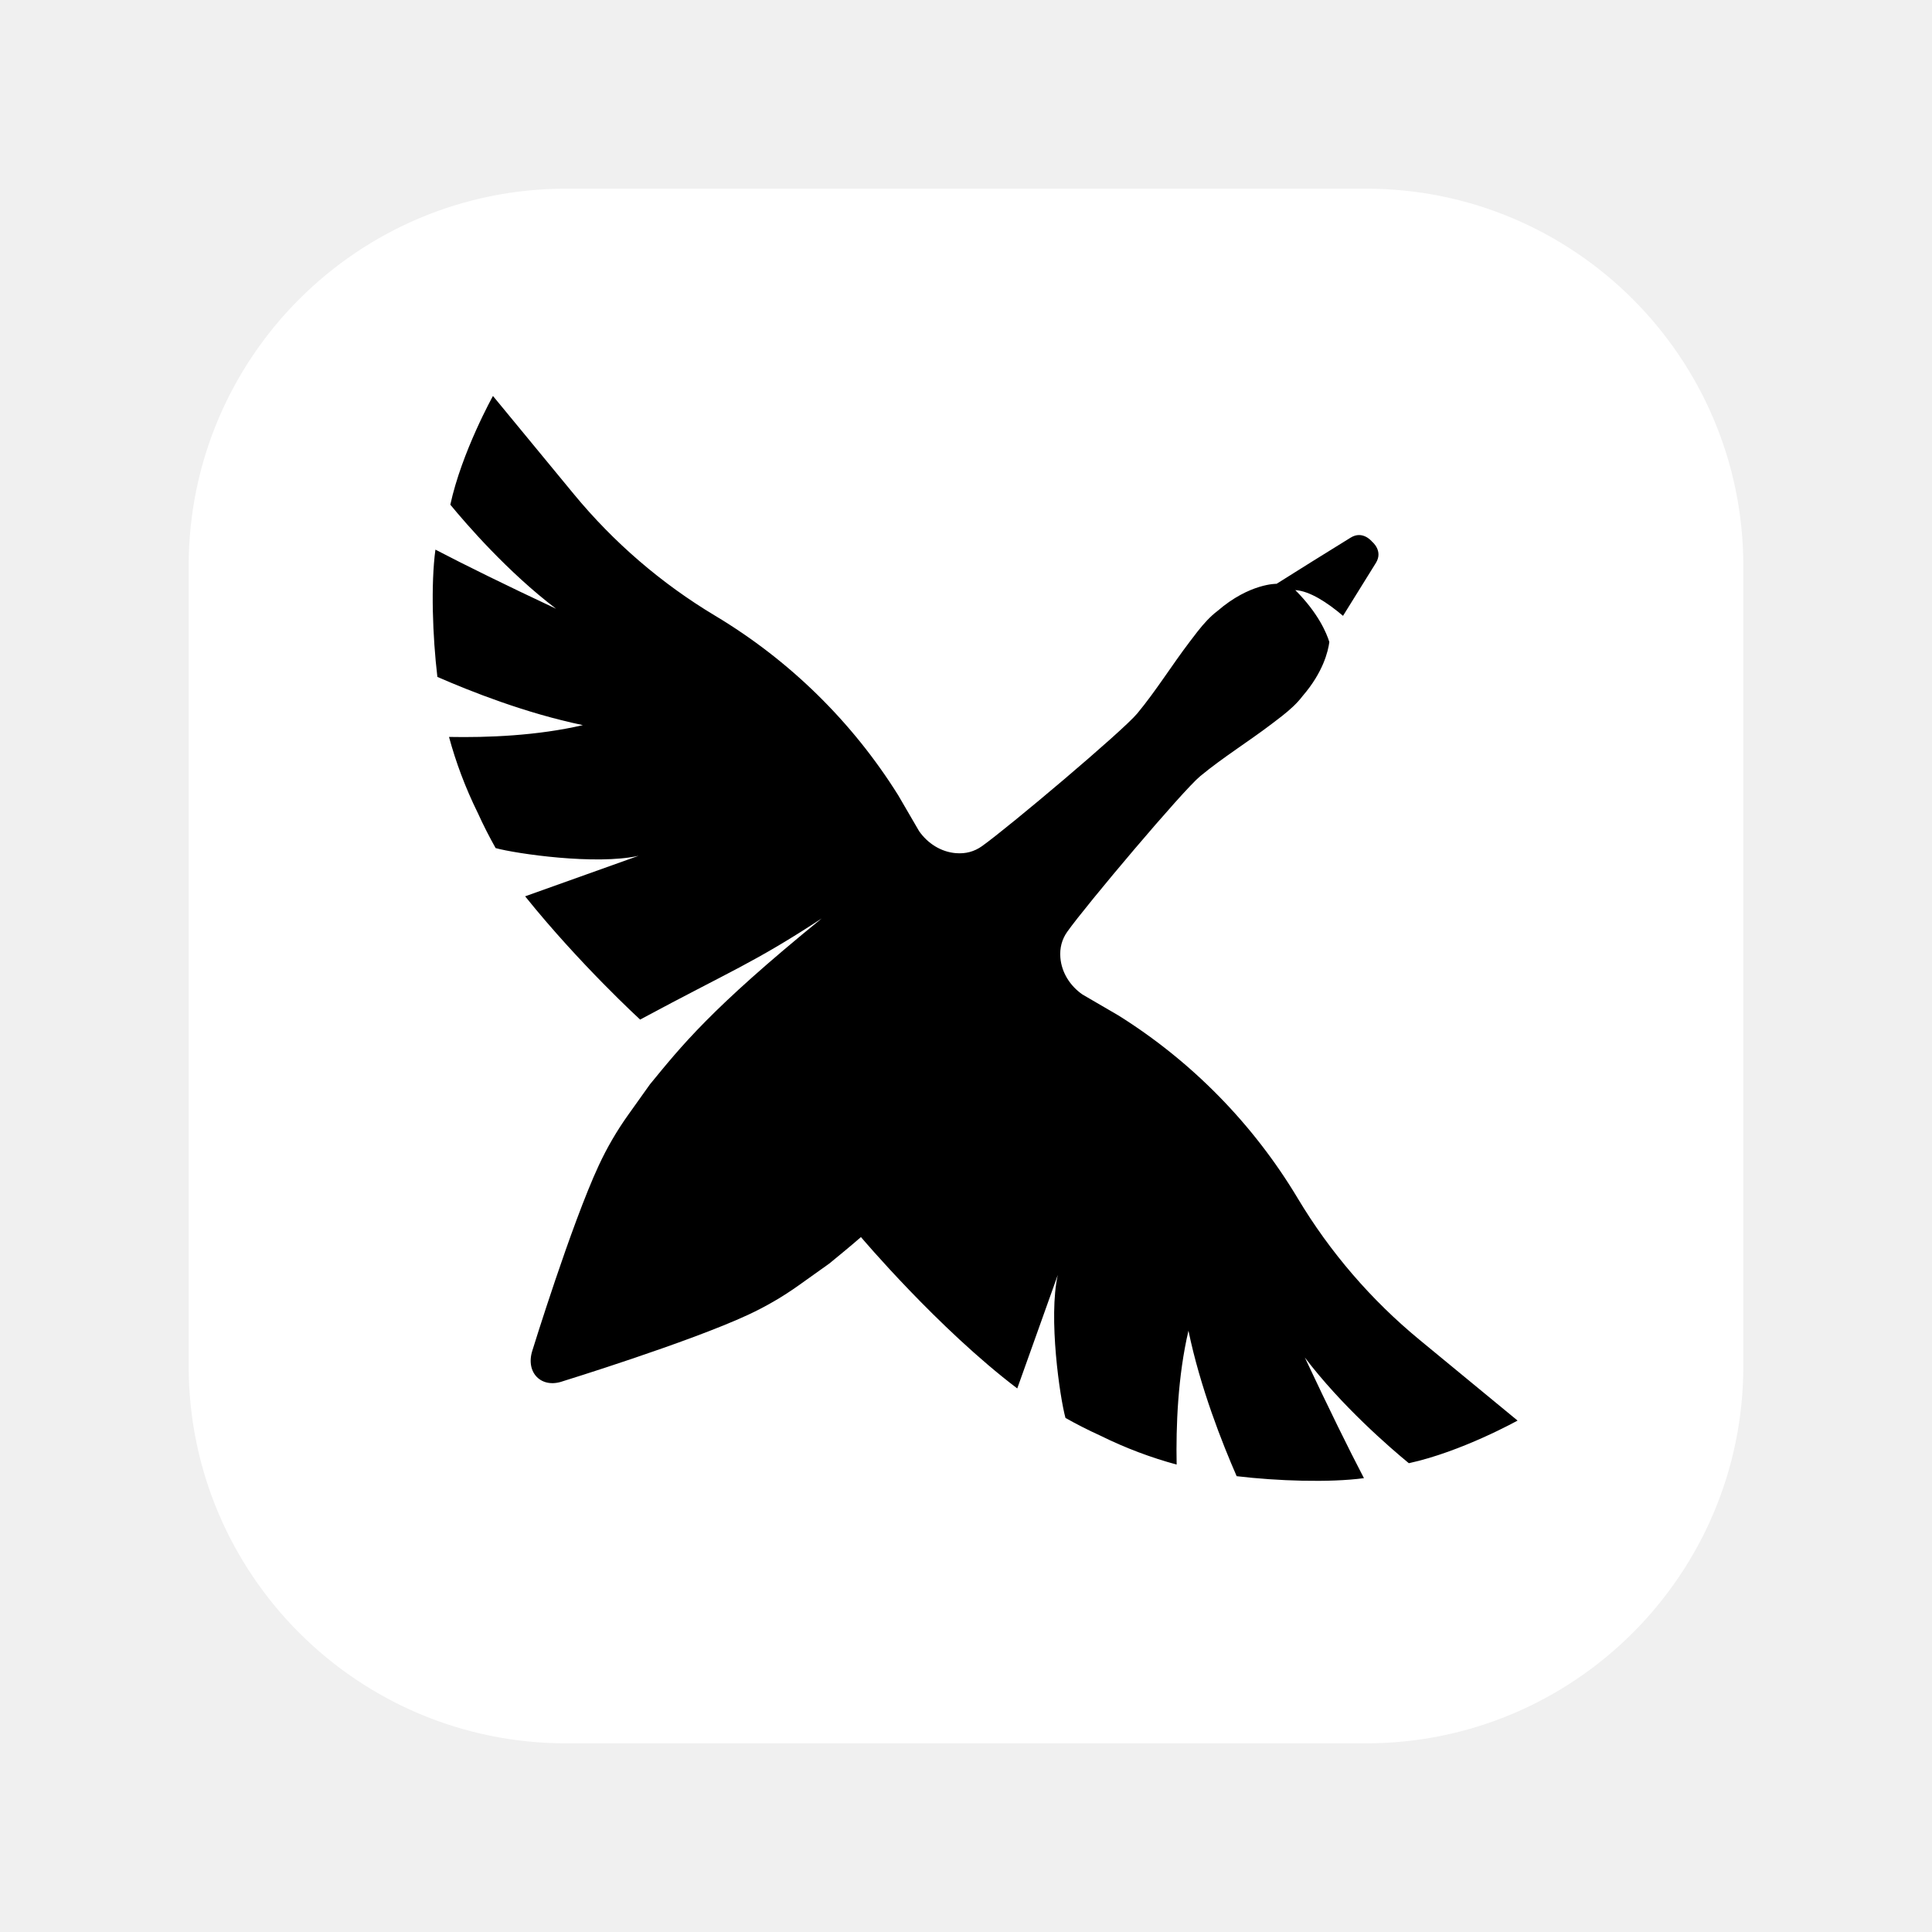
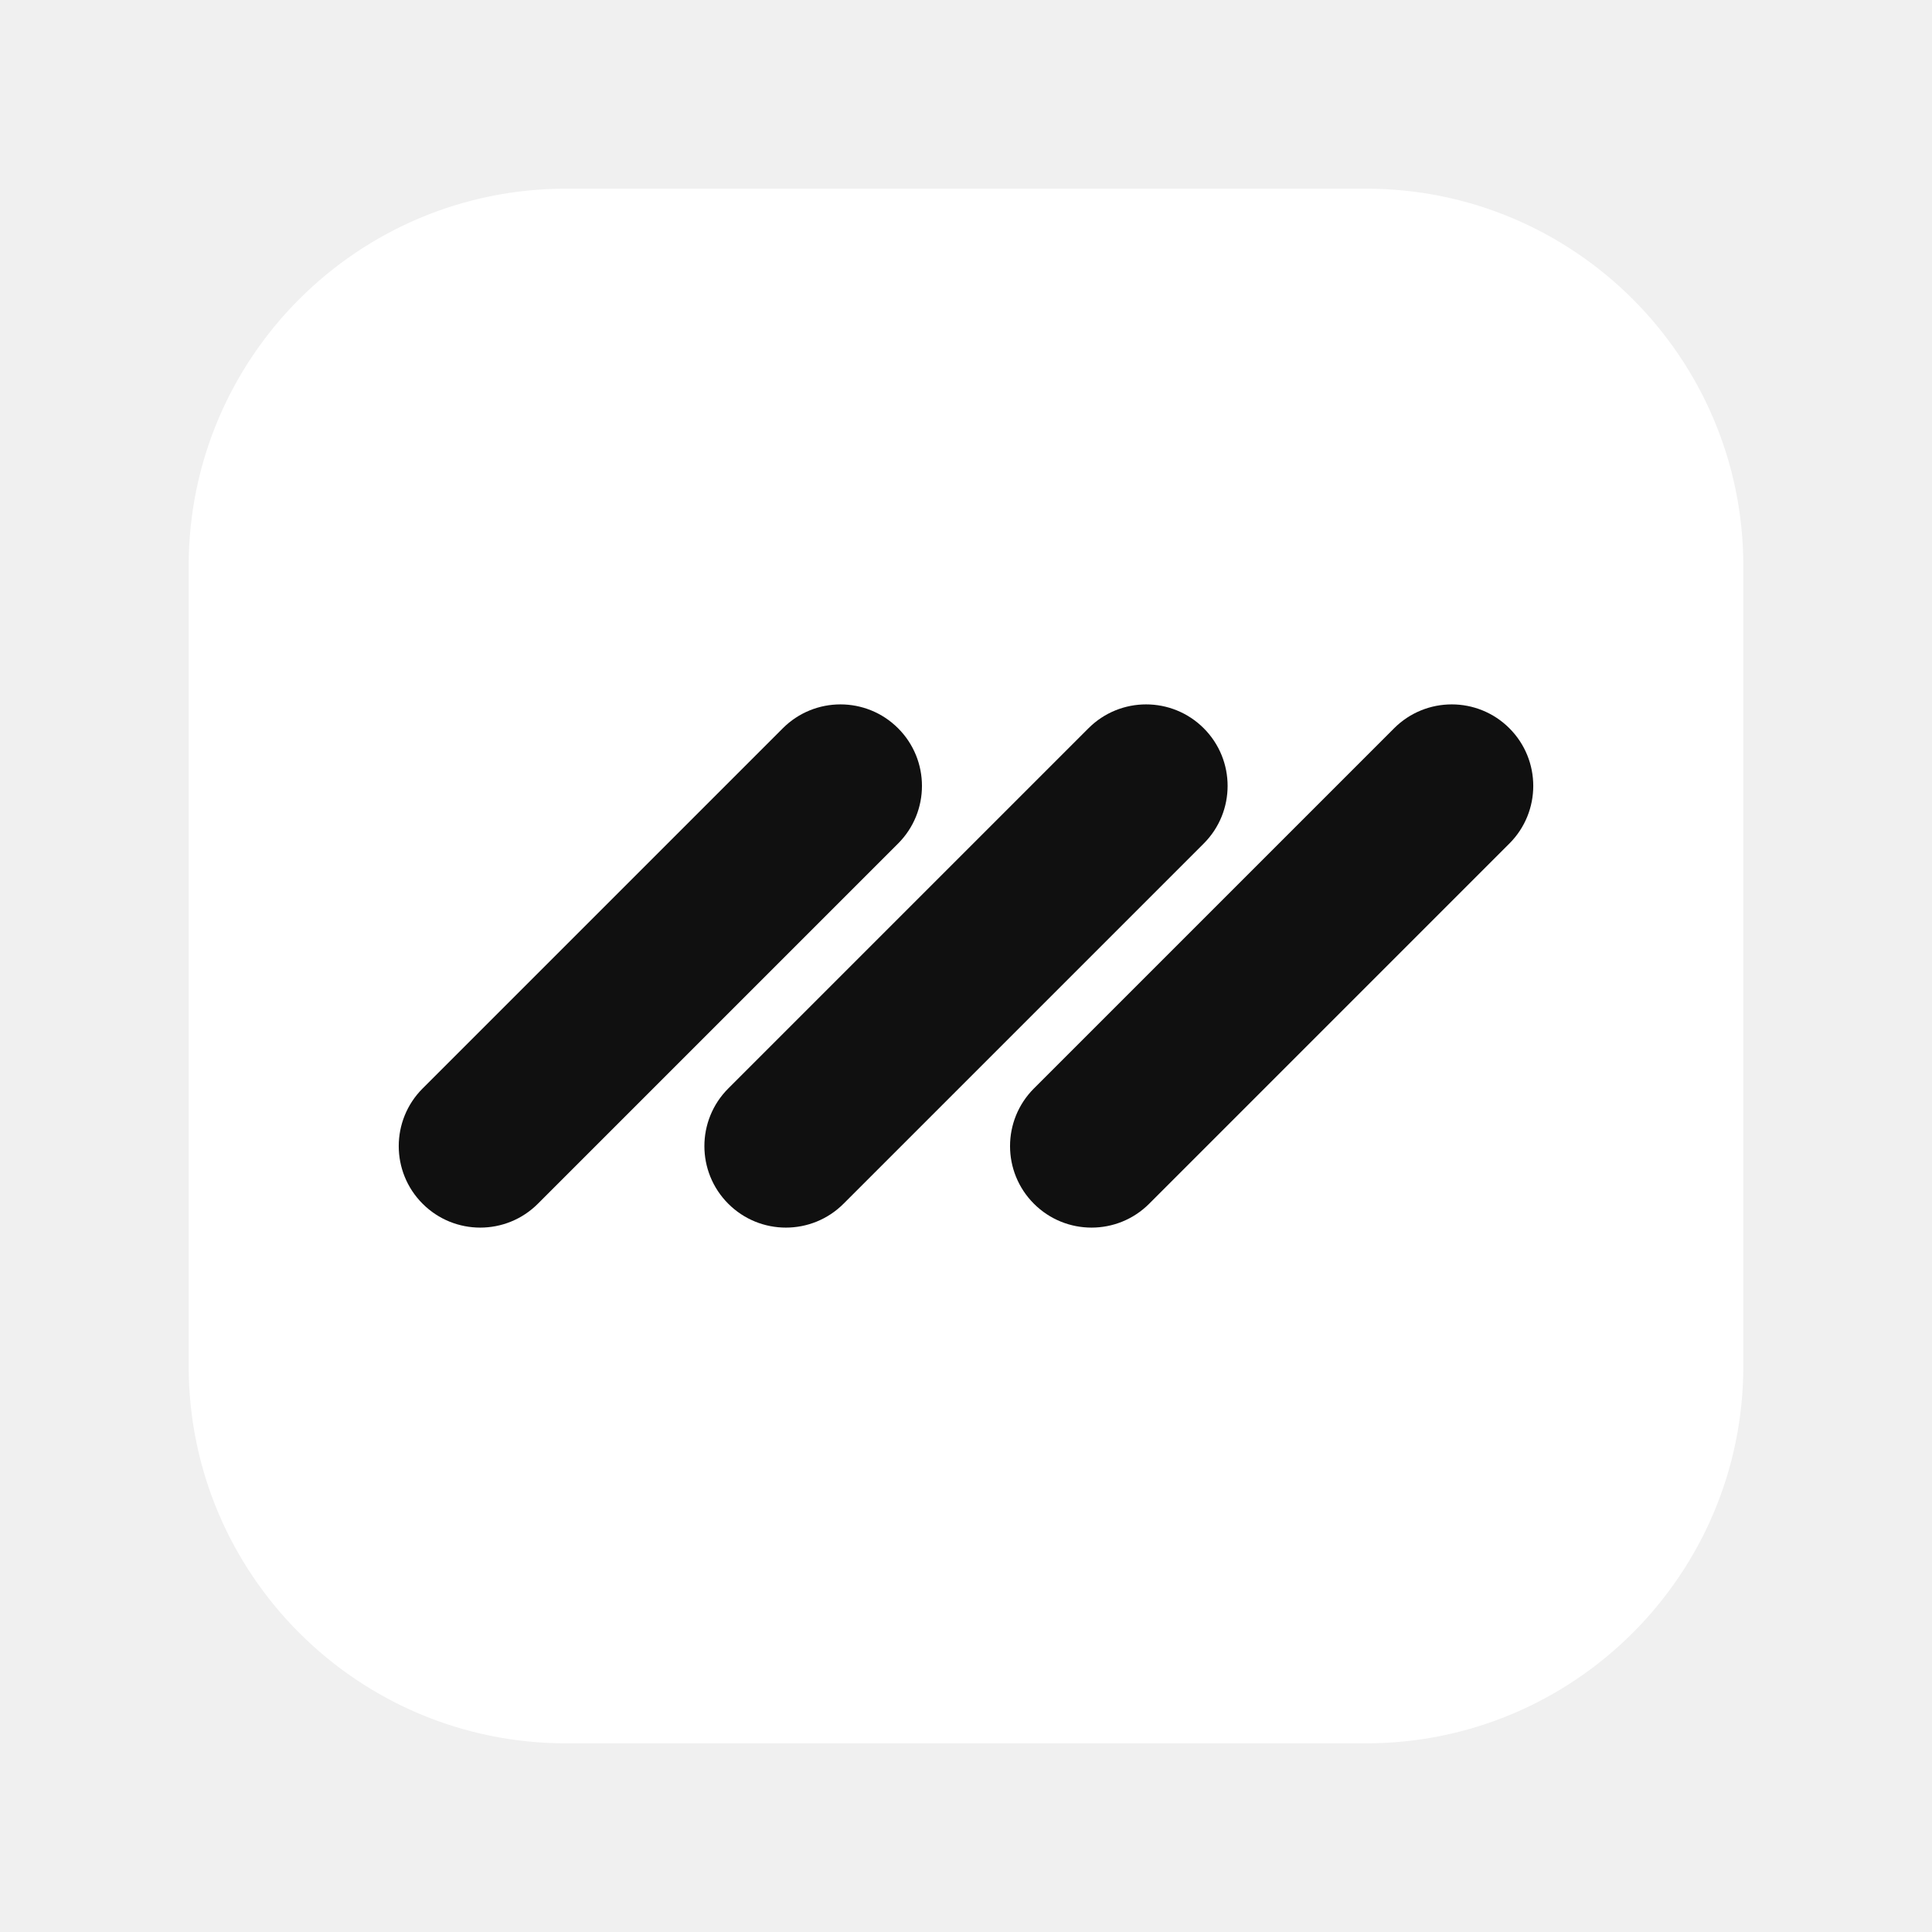
<svg xmlns="http://www.w3.org/2000/svg" width="2048" height="2048" viewBox="0 0 2048 2048">
  <rect x="200" y="200" width="1648" height="1648" rx="400" ry="400" fill="#ffffff" stroke="none" />
-   <g transform="translate(128, 94) scale(3)">
-     <path d="M455.145 485.687C473.786 481.639 493.559 470.622 493.559 470.622L458.952 442.115C441.844 428.034 427.282 411.116 415.898 392.108C400.167 365.845 378.431 343.683 352.485 327.445L339.813 320.066C335.471 317.048 332.444 312.344 332.013 307.037C331.737 303.615 332.557 300.556 334.47 297.864C341.068 288.564 375.172 248.097 381.422 242.926C389.471 236.273 398.44 230.739 406.761 224.403C407.944 223.501 409.131 222.604 410.3 221.689C410.341 221.648 410.4 221.616 410.436 221.58C413.106 219.472 415.626 217.233 417.629 214.578C424.862 206.202 426.62 198.797 427.051 195.52C426.072 192.366 423.153 185.314 415.018 177.179C420.117 177.492 426.29 181.525 431.887 186.27C435.644 180.265 439.578 173.92 443.507 167.562C446.131 163.315 442.238 160.138 442.129 160.039L442.107 160.034C442.107 160.034 442.107 160.016 442.102 160.012C442.002 159.903 438.825 156.01 434.588 158.634C425.528 164.24 416.473 169.851 408.42 174.949C408.42 174.949 398.875 174.75 387.572 184.512C384.912 186.52 382.673 189.039 380.57 191.704C380.529 191.745 380.493 191.799 380.461 191.84C379.541 193.005 378.644 194.192 377.747 195.38C371.406 203.705 365.877 212.67 359.224 220.719C354.057 226.973 313.586 261.072 304.286 267.671C301.594 269.584 298.539 270.408 295.113 270.127C289.811 269.701 285.102 266.669 282.083 262.328L274.705 249.656C258.467 223.701 236.305 201.974 210.042 186.243C191.034 174.859 174.12 160.292 160.035 143.188L131.519 108.581C131.519 108.581 120.497 128.35 116.454 146.995C122.078 153.834 136.749 170.807 153.826 183.769C135.466 175.135 121.893 168.459 111.188 162.876C109.538 175.085 110.182 193.549 111.881 207.848C123.47 212.919 143.202 220.732 163.289 224.884C147.222 228.641 129.597 229.325 115.987 229.058C118.385 237.909 121.72 246.937 126.207 256.019C128.115 260.22 130.204 264.322 132.461 268.337C139.663 270.318 167.939 274.437 182.985 271.056C168.016 276.4 142.885 285.378 142.885 285.378C162.187 309.393 183.52 328.931 183.52 328.931C215.969 311.483 223.366 309.099 247.703 293.182C208.292 325.251 198.063 338.344 187 351.8L179.291 362.618C175.285 368.238 171.809 374.207 168.904 380.465C159.183 401.381 145.423 445.949 145.423 445.949C142.967 453.717 148.659 459.41 156.2 456.727C156.2 456.727 200.76 442.967 221.684 433.246C227.939 430.336 233.917 426.86 239.532 422.858L250.35 415.149C253.98 412.163 257.588 409.235 261.549 405.782C261.549 405.782 288.782 438.045 316.776 459.269C316.776 459.269 325.755 434.139 331.098 419.169C327.712 434.22 331.832 462.496 333.817 469.693C337.823 471.95 341.934 474.039 346.135 475.947C355.222 480.438 364.245 483.77 373.097 486.167C372.834 472.553 373.514 454.932 377.271 438.866C381.422 458.952 389.231 478.689 394.307 490.273C408.605 491.973 427.069 492.616 439.279 490.966C433.695 480.262 427.019 466.679 418.386 448.329C431.347 465.406 448.32 480.076 455.159 485.7L455.145 485.687Z" fill="black" />
+   <g transform="translate(376, 376) scale(54)" fill="#101010">
+     <rect x="-0.6" y="10.4" width="13.2" height="3.2" rx="1.6" transform="rotate(-45 6 12)" />
+     <rect x="5.4" y="10.4" width="13.2" height="3.2" rx="1.6" transform="rotate(-45 12 12)" />
+     <rect x="11.4" y="10.4" width="13.2" height="3.2" rx="1.6" transform="rotate(-45 18 12)" />
  </g>
</svg>
